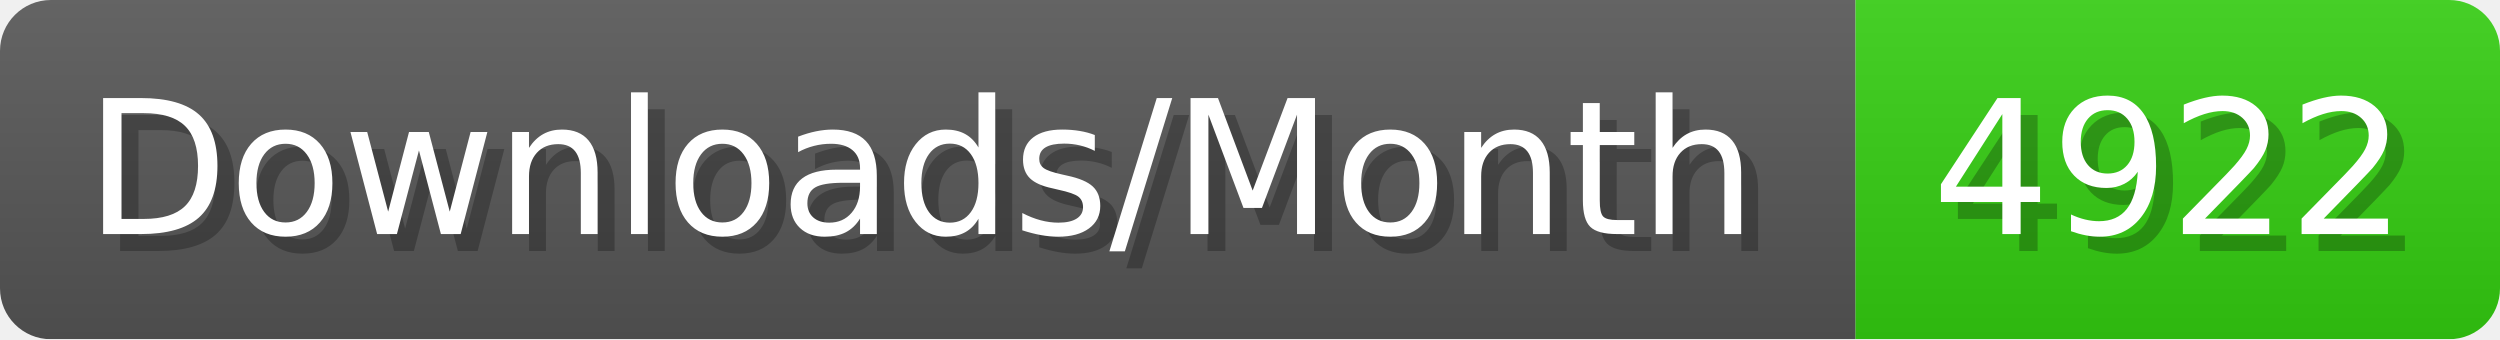
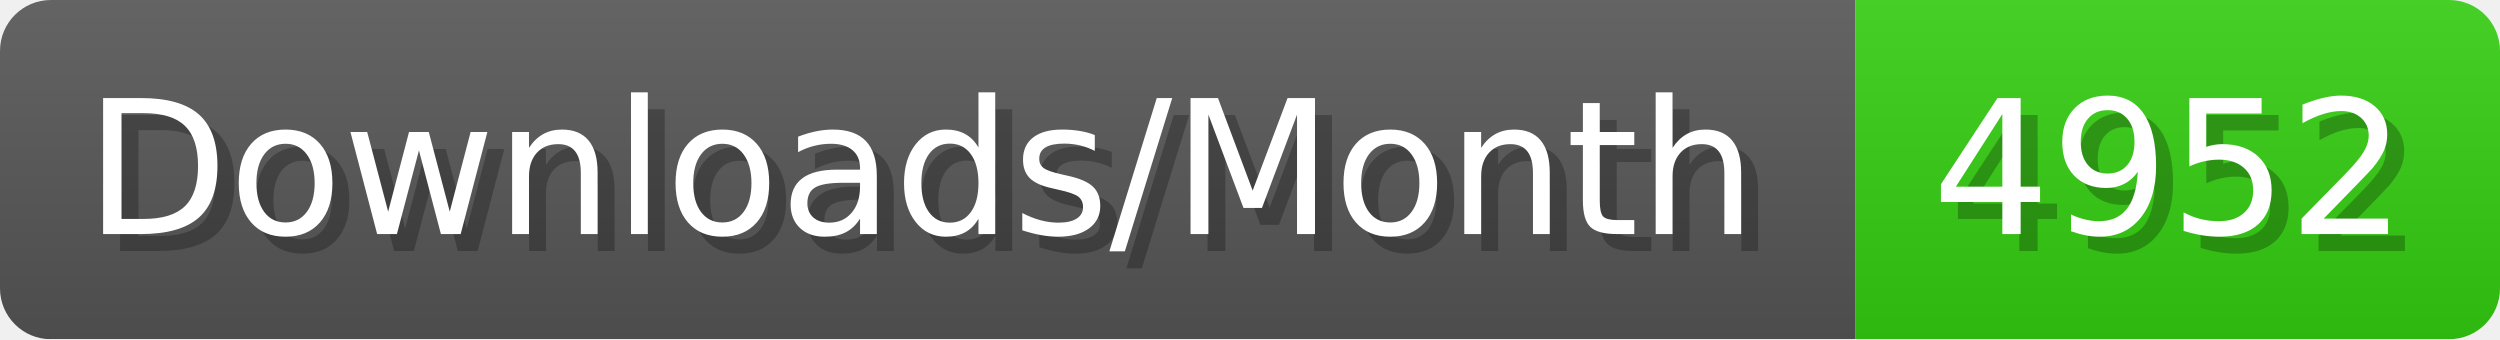
- <svg xmlns="http://www.w3.org/2000/svg" width="147.4" height="20" viewBox="0 0 1474 200" role="img" aria-label="Downloads/Month: 4922">
+ <svg xmlns="http://www.w3.org/2000/svg" width="147.4" height="20" viewBox="0 0 1474 200" role="img" aria-label="Downloads/Month: 4952">
  <linearGradient id="YlXUI" x2="0" y2="100%">
    <stop offset="0" stop-opacity=".1" stop-color="#EEE" />
    <stop offset="1" stop-opacity=".1" />
  </linearGradient>
  <mask id="JHhop">
    <rect width="1474" height="200" rx="30" fill="#FFF" />
  </mask>
  <g mask="url(#JHhop)">
    <rect width="1094" height="200" fill="#555" />
    <rect width="380" height="200" fill="#3C1" x="1094" />
    <rect width="1474" height="200" fill="url(#YlXUI)" />
  </g>
  <g aria-hidden="true" fill="#fff" text-anchor="start" font-family="Verdana,DejaVu Sans,sans-serif" font-size="110">
    <text x="60" y="148" textLength="994" fill="#000" opacity="0.25">Downloads/Month</text>
    <text x="50" y="138" textLength="994">Downloads/Month</text>
-     <text x="1149" y="148" textLength="280" fill="#000" opacity="0.25">4922</text>
-     <text x="1139" y="138" textLength="280">4922</text>
+     <text x="1149" y="148" textLength="280" fill="#000" opacity="0.25">4952</text>
+     <text x="1139" y="138" textLength="280">4952</text>
  </g>
</svg>
